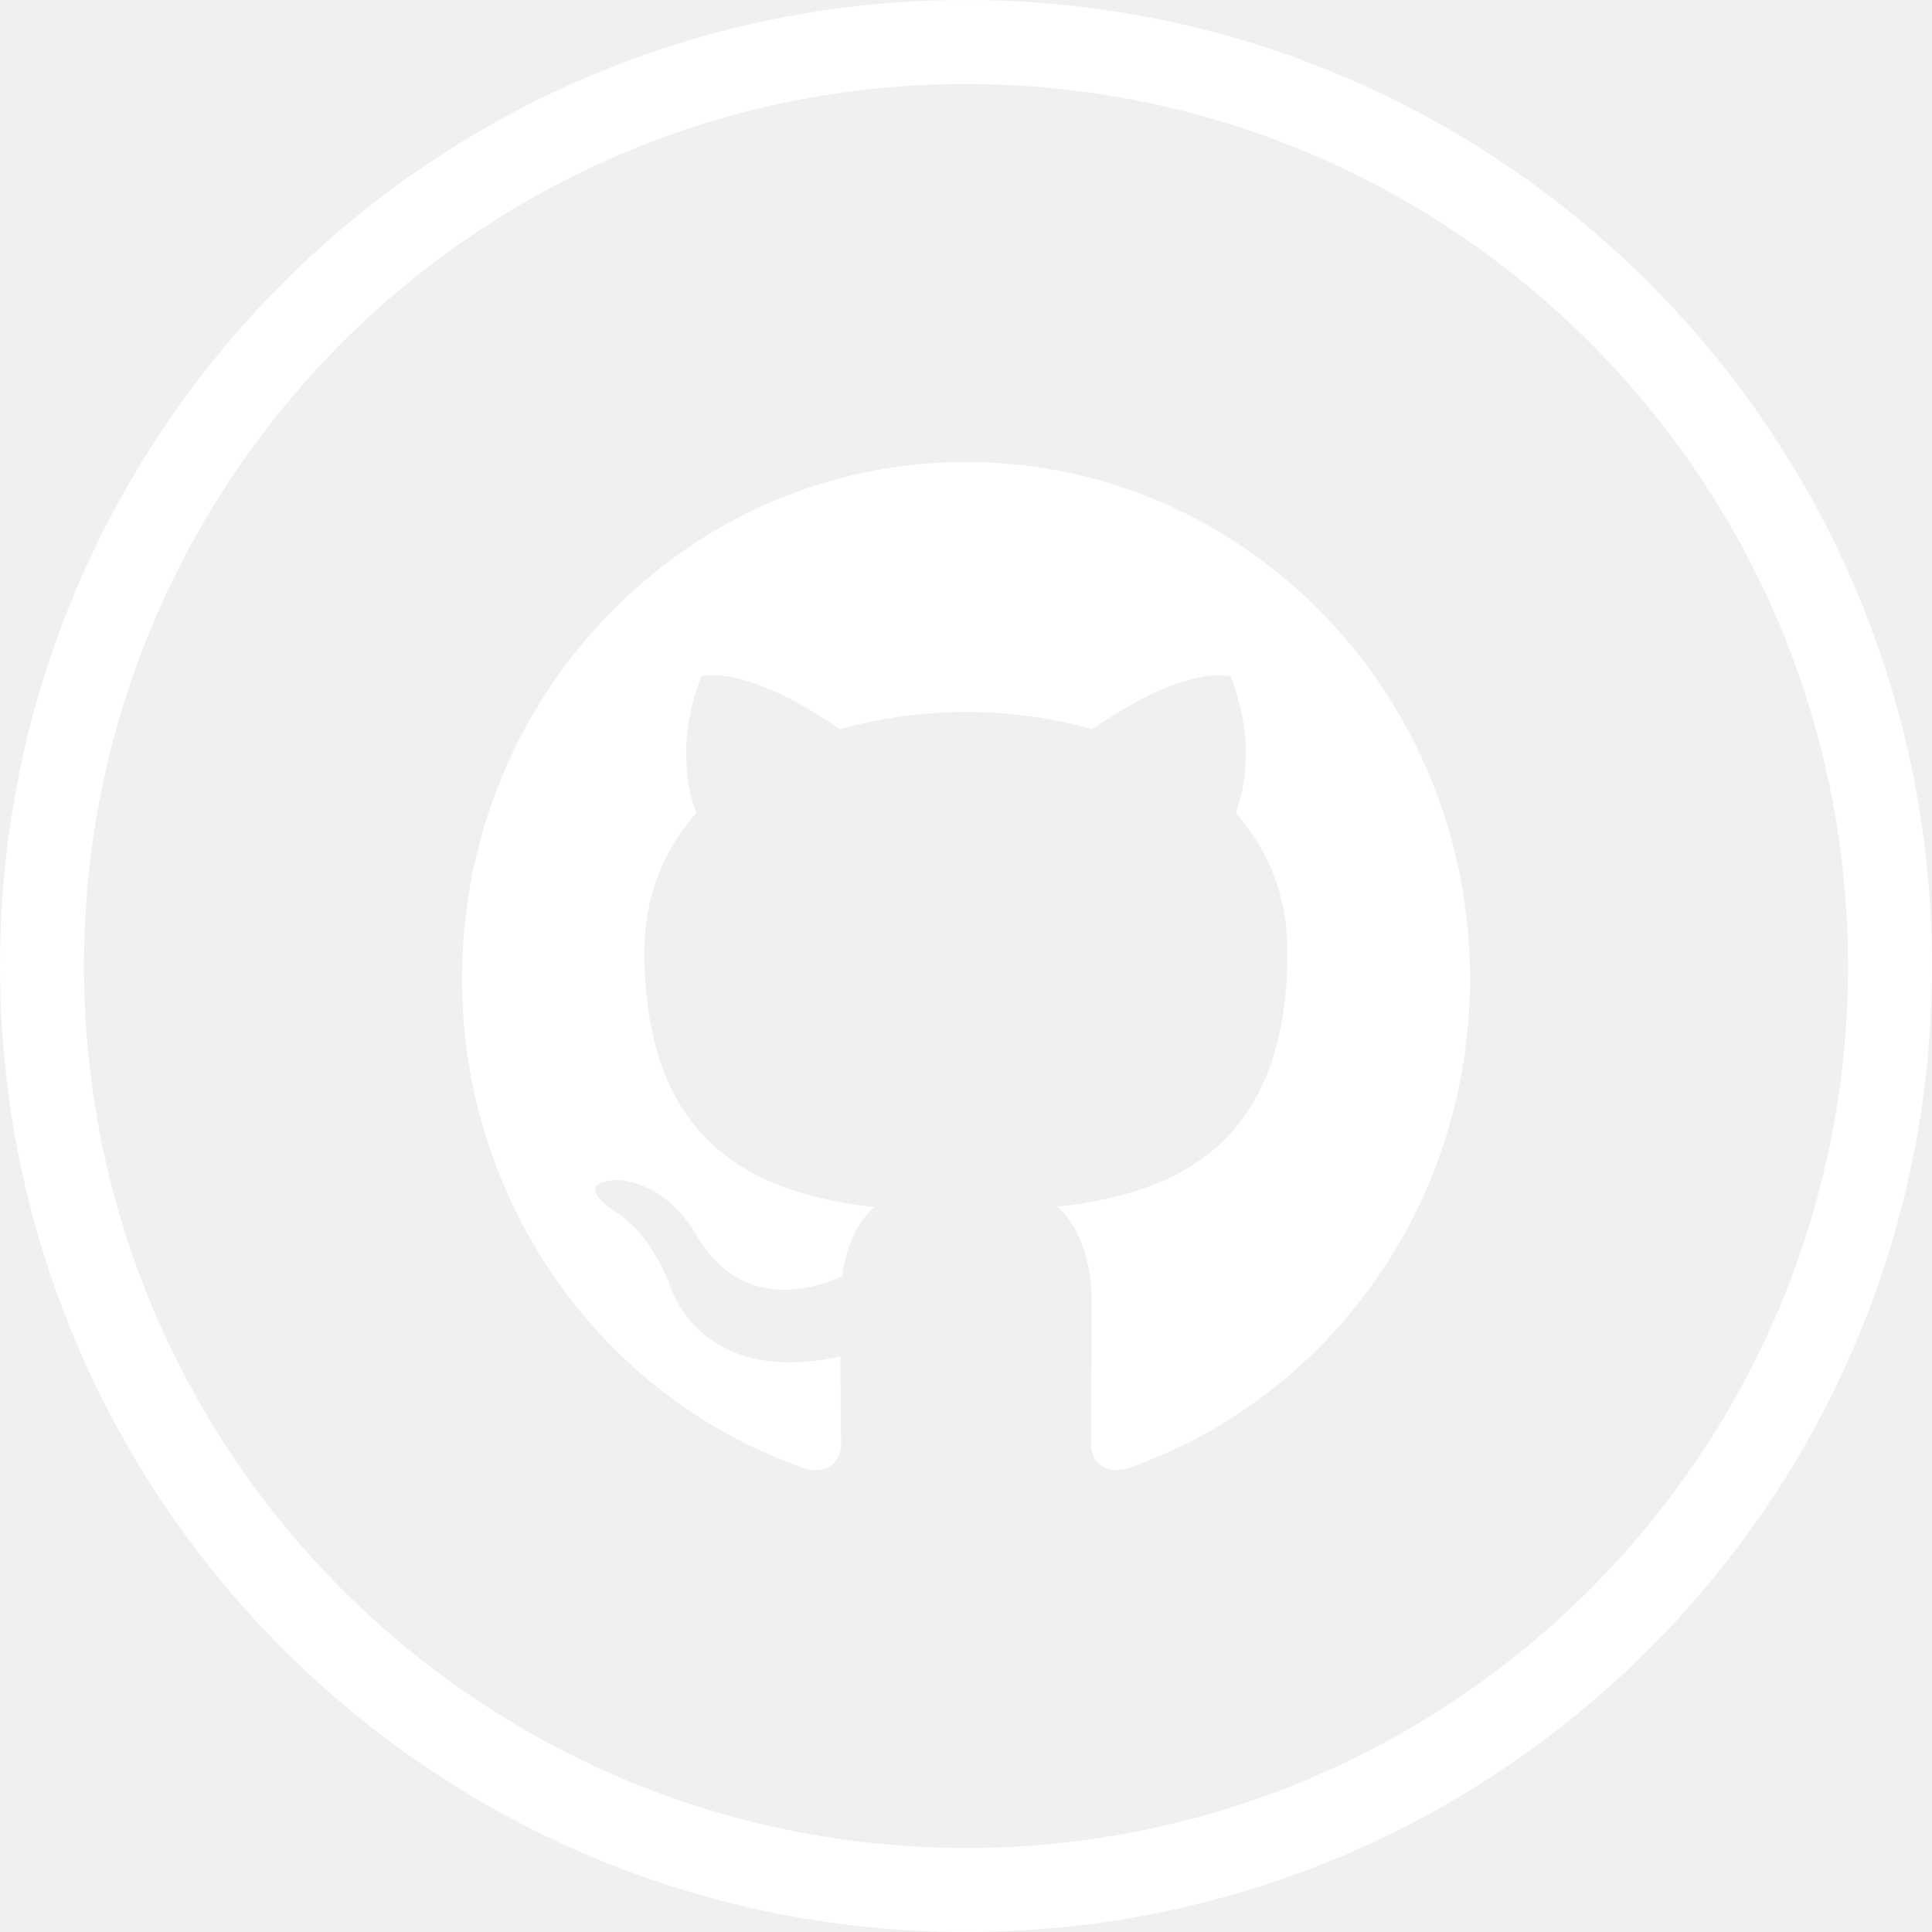
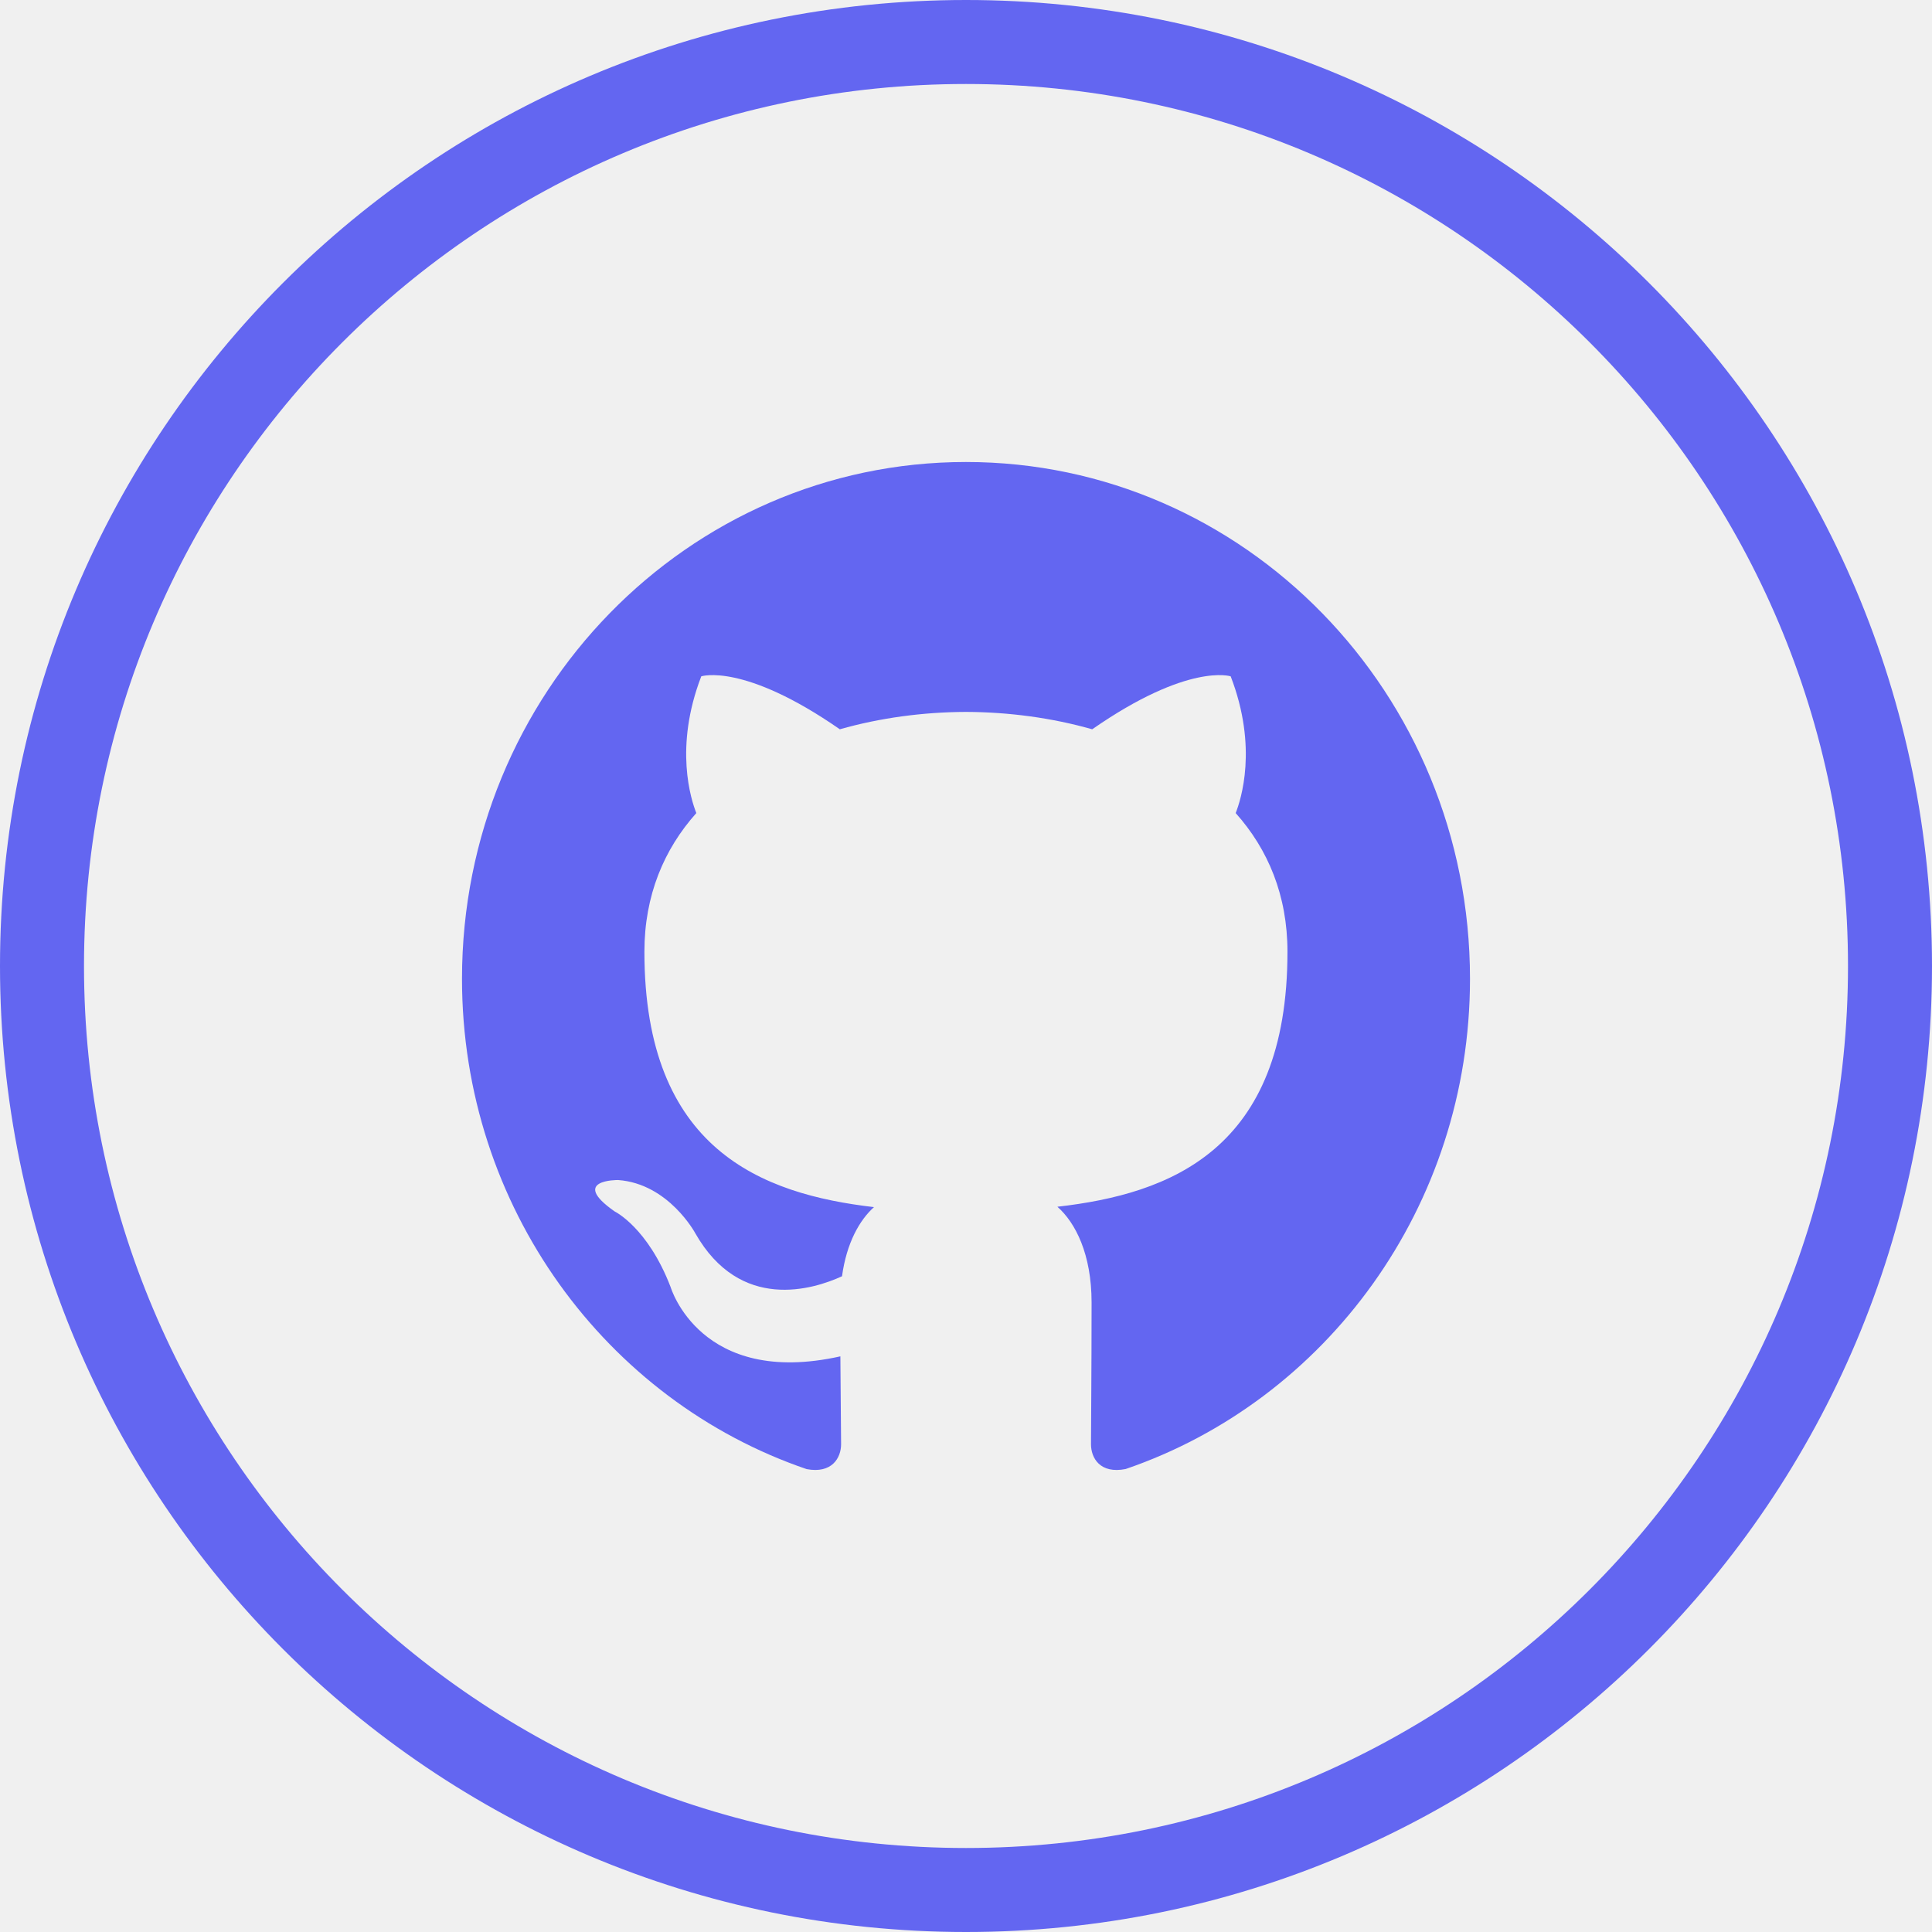
<svg xmlns="http://www.w3.org/2000/svg" width="46" height="46" viewBox="0 0 46 46" fill="none">
-   <path fill-rule="evenodd" clip-rule="evenodd" d="M11 23.304C11 28.74 14.438 33.352 19.206 34.979C19.807 35.092 20.026 34.712 20.026 34.386C20.026 34.094 20.015 33.32 20.009 32.294C16.672 33.037 15.967 30.644 15.967 30.644C15.421 29.223 14.635 28.844 14.635 28.844C13.545 28.08 14.717 28.096 14.717 28.096C15.922 28.183 16.555 29.364 16.555 29.364C17.626 31.244 19.364 30.701 20.048 30.387C20.157 29.591 20.467 29.049 20.809 28.741C18.145 28.431 15.343 27.376 15.343 22.661C15.343 21.317 15.811 20.219 16.579 19.359C16.456 19.047 16.044 17.797 16.697 16.103C16.697 16.103 17.704 15.771 19.996 17.364C20.954 17.091 21.98 16.954 23 16.95C24.02 16.954 25.046 17.091 26.005 17.364C28.296 15.771 29.302 16.103 29.302 16.103C29.956 17.797 29.544 19.047 29.421 19.359C30.19 20.219 30.654 21.317 30.654 22.661C30.654 27.387 27.849 28.427 25.176 28.732C25.607 29.112 25.99 29.863 25.99 31.01C25.99 32.656 25.976 33.983 25.976 34.386C25.976 34.715 26.192 35.097 26.801 34.977C31.565 33.347 35 28.739 35 23.304C35 16.509 29.627 11 22.999 11C16.373 11 11 16.509 11 23.304Z" fill="white" />
-   <path d="M23 45C35.15 45 45 35.15 45 23C45 10.85 35.15 1 23 1C10.85 1 1 10.85 1 23C1 35.15 10.85 45 23 45Z" stroke="white" stroke-width="2" />
+   <path fill-rule="evenodd" clip-rule="evenodd" d="M11 23.304C11 28.74 14.438 33.352 19.206 34.979C19.807 35.092 20.026 34.712 20.026 34.386C20.026 34.094 20.015 33.32 20.009 32.294C16.672 33.037 15.967 30.644 15.967 30.644C15.421 29.223 14.635 28.844 14.635 28.844C13.545 28.08 14.717 28.096 14.717 28.096C15.922 28.183 16.555 29.364 16.555 29.364C17.626 31.244 19.364 30.701 20.048 30.387C20.157 29.591 20.467 29.049 20.809 28.741C18.145 28.431 15.343 27.376 15.343 22.661C15.343 21.317 15.811 20.219 16.579 19.359C16.456 19.047 16.044 17.797 16.697 16.103C16.697 16.103 17.704 15.771 19.996 17.364C20.954 17.091 21.98 16.954 23 16.95C24.02 16.954 25.046 17.091 26.005 17.364C28.296 15.771 29.302 16.103 29.302 16.103C29.956 17.797 29.544 19.047 29.421 19.359C30.19 20.219 30.654 21.317 30.654 22.661C30.654 27.387 27.849 28.427 25.176 28.732C25.607 29.112 25.99 29.863 25.99 31.01C25.99 32.656 25.976 33.983 25.976 34.386C25.976 34.715 26.192 35.097 26.801 34.977C31.565 33.347 35 28.739 35 23.304C35 16.509 29.627 11 22.999 11C16.373 11 11 16.509 11 23.304Z" fill="#6366f1" />
+   <path d="M23 45C35.15 45 45 35.15 45 23C45 10.85 35.15 1 23 1C10.85 1 1 10.85 1 23C1 35.15 10.85 45 23 45Z" stroke="#6366f1" stroke-width="2" />
  <mask id="mask0_12_1909" style="mask-type:luminance" maskUnits="userSpaceOnUse" x="-1" y="-1" width="48" height="48">
-     <path d="M23 45C35.15 45 45 35.15 45 23C45 10.85 35.15 1 23 1C10.85 1 1 10.85 1 23C1 35.15 10.85 45 23 45Z" stroke="white" stroke-width="4" />
+     <path d="M23 45C35.15 45 45 35.15 45 23C45 10.85 35.15 1 23 1C10.85 1 1 10.85 1 23C1 35.15 10.85 45 23 45Z" stroke="#6366f1" stroke-width="4" />
  </mask>
  <g mask="url(#mask0_12_1909)">
    </g>
</svg>
